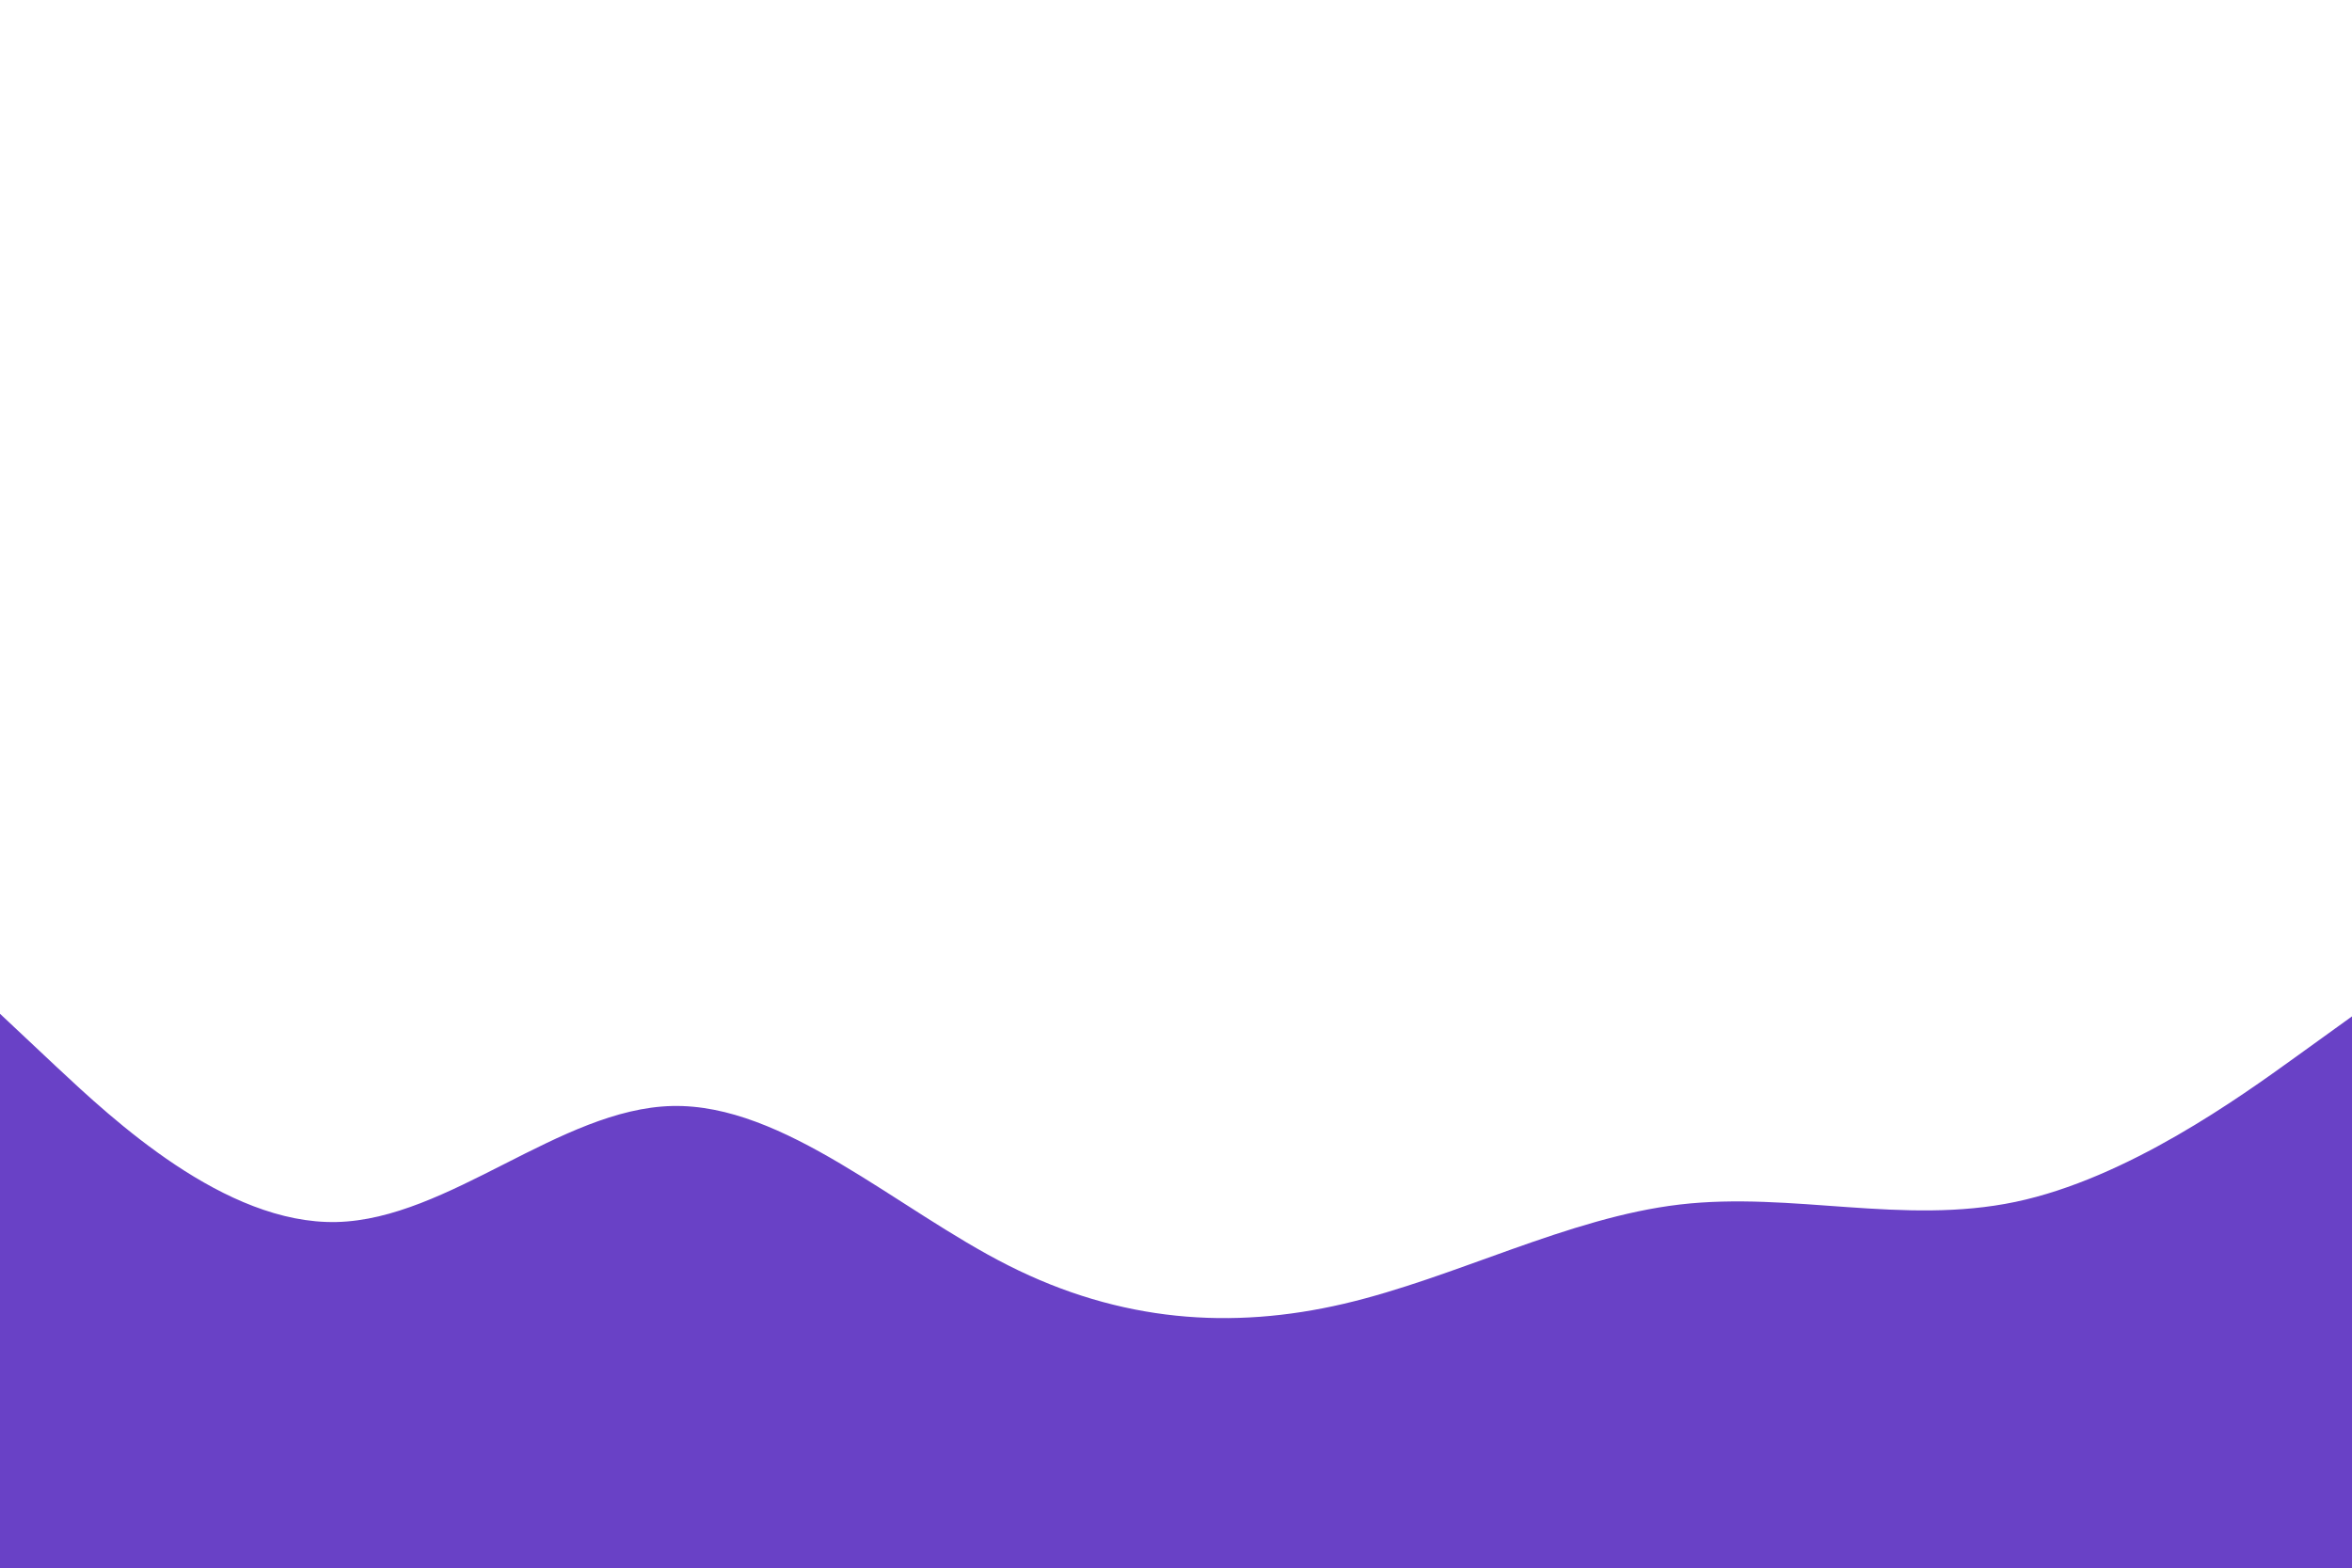
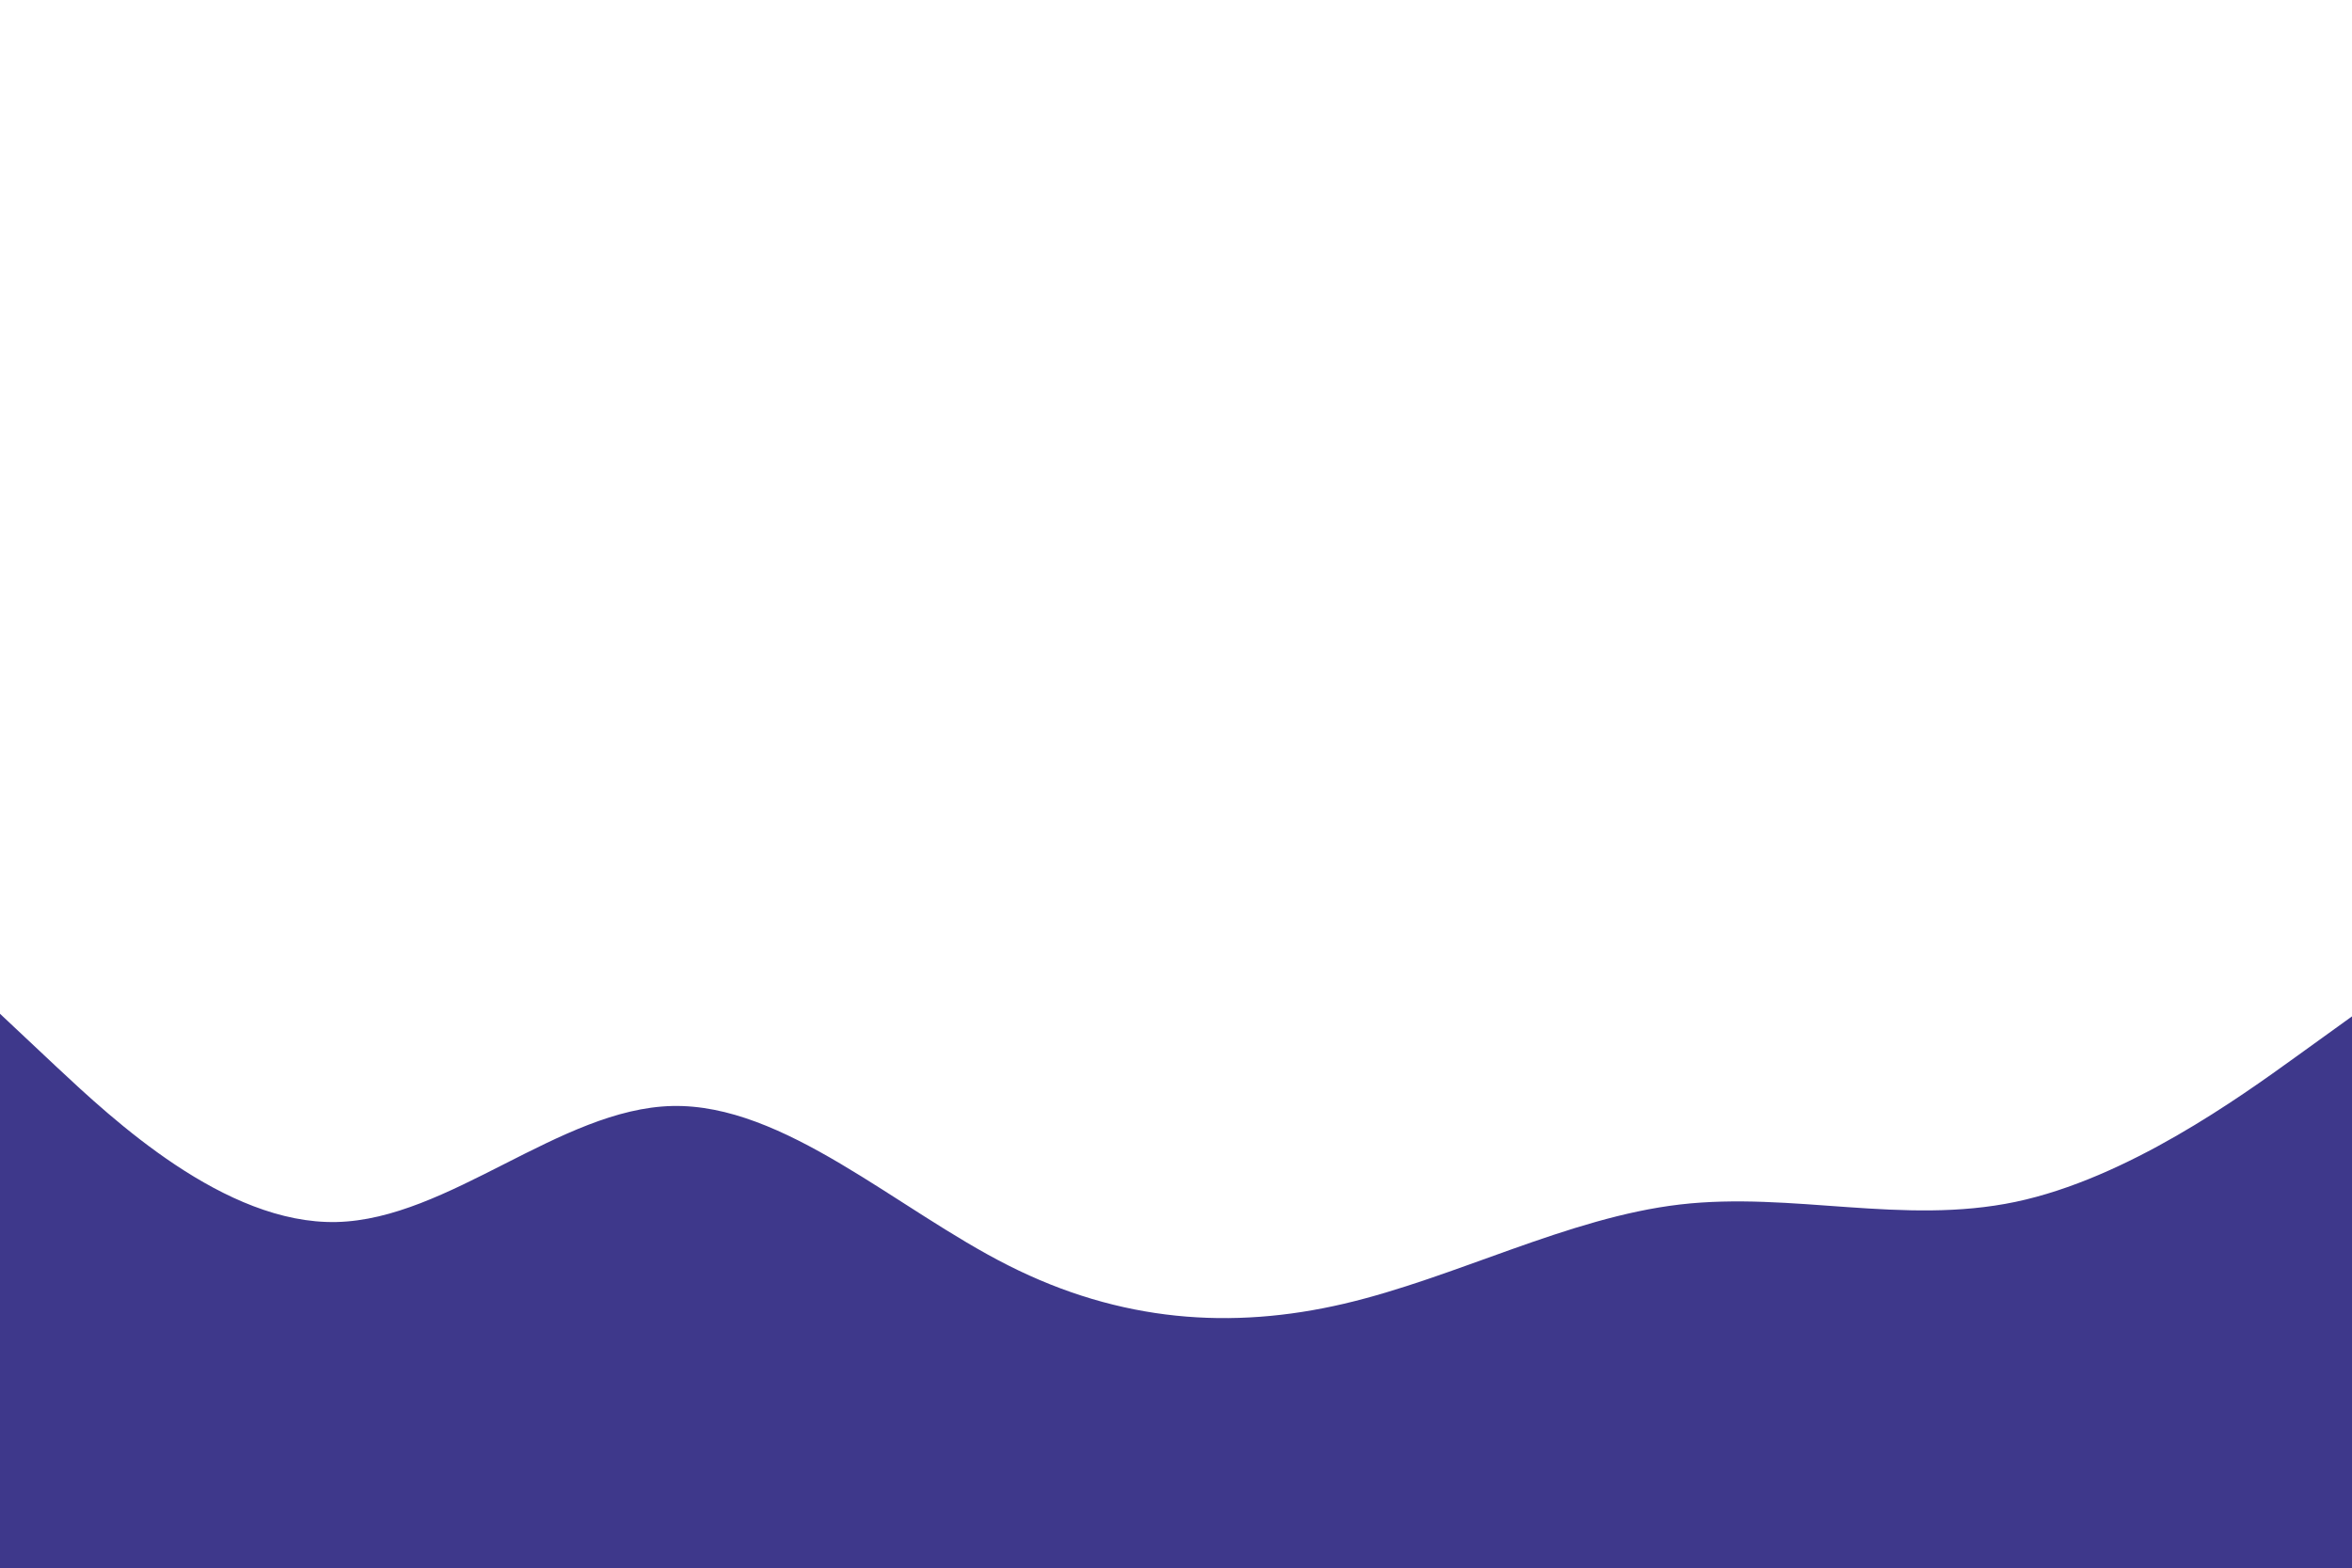
<svg xmlns="http://www.w3.org/2000/svg" id="visual" viewBox="0 0 900 600" width="900" height="600" version="1.1">
-   <path d="M0 388L21.5 408.2C43 428.3 86 468.7 128.8 467.7C171.7 466.7 214.3 424.3 257.2 423.3C300 422.3 343 462.7 385.8 484.3C428.7 506 471.3 509 514.2 499C557 489 600 466 642.8 461C685.7 456 728.3 469 771.2 460C814 451 857 420 878.5 404.5L900 389L900 601L878.5 601C857 601 814 601 771.2 601C728.3 601 685.7 601 642.8 601C600 601 557 601 514.2 601C471.3 601 428.7 601 385.8 601C343 601 300 601 257.2 601C214.3 601 171.7 601 128.8 601C86 601 43 601 21.5 601L0 601Z" fill="#6941C6" stroke-linecap="round" stroke-linejoin="miter" />
+   <path d="M0 388L21.5 408.2C43 428.3 86 468.7 128.8 467.7C171.7 466.7 214.3 424.3 257.2 423.3C300 422.3 343 462.7 385.8 484.3C428.7 506 471.3 509 514.2 499C557 489 600 466 642.8 461C685.7 456 728.3 469 771.2 460C814 451 857 420 878.5 404.5L900 389L900 601L878.5 601C857 601 814 601 771.2 601C728.3 601 685.7 601 642.8 601C600 601 557 601 514.2 601C471.3 601 428.7 601 385.8 601C343 601 300 601 257.2 601C214.3 601 171.7 601 128.8 601C86 601 43 601 21.5 601L0 601Z" fill="#3e388b" stroke-linecap="round" stroke-linejoin="miter" />
</svg>
